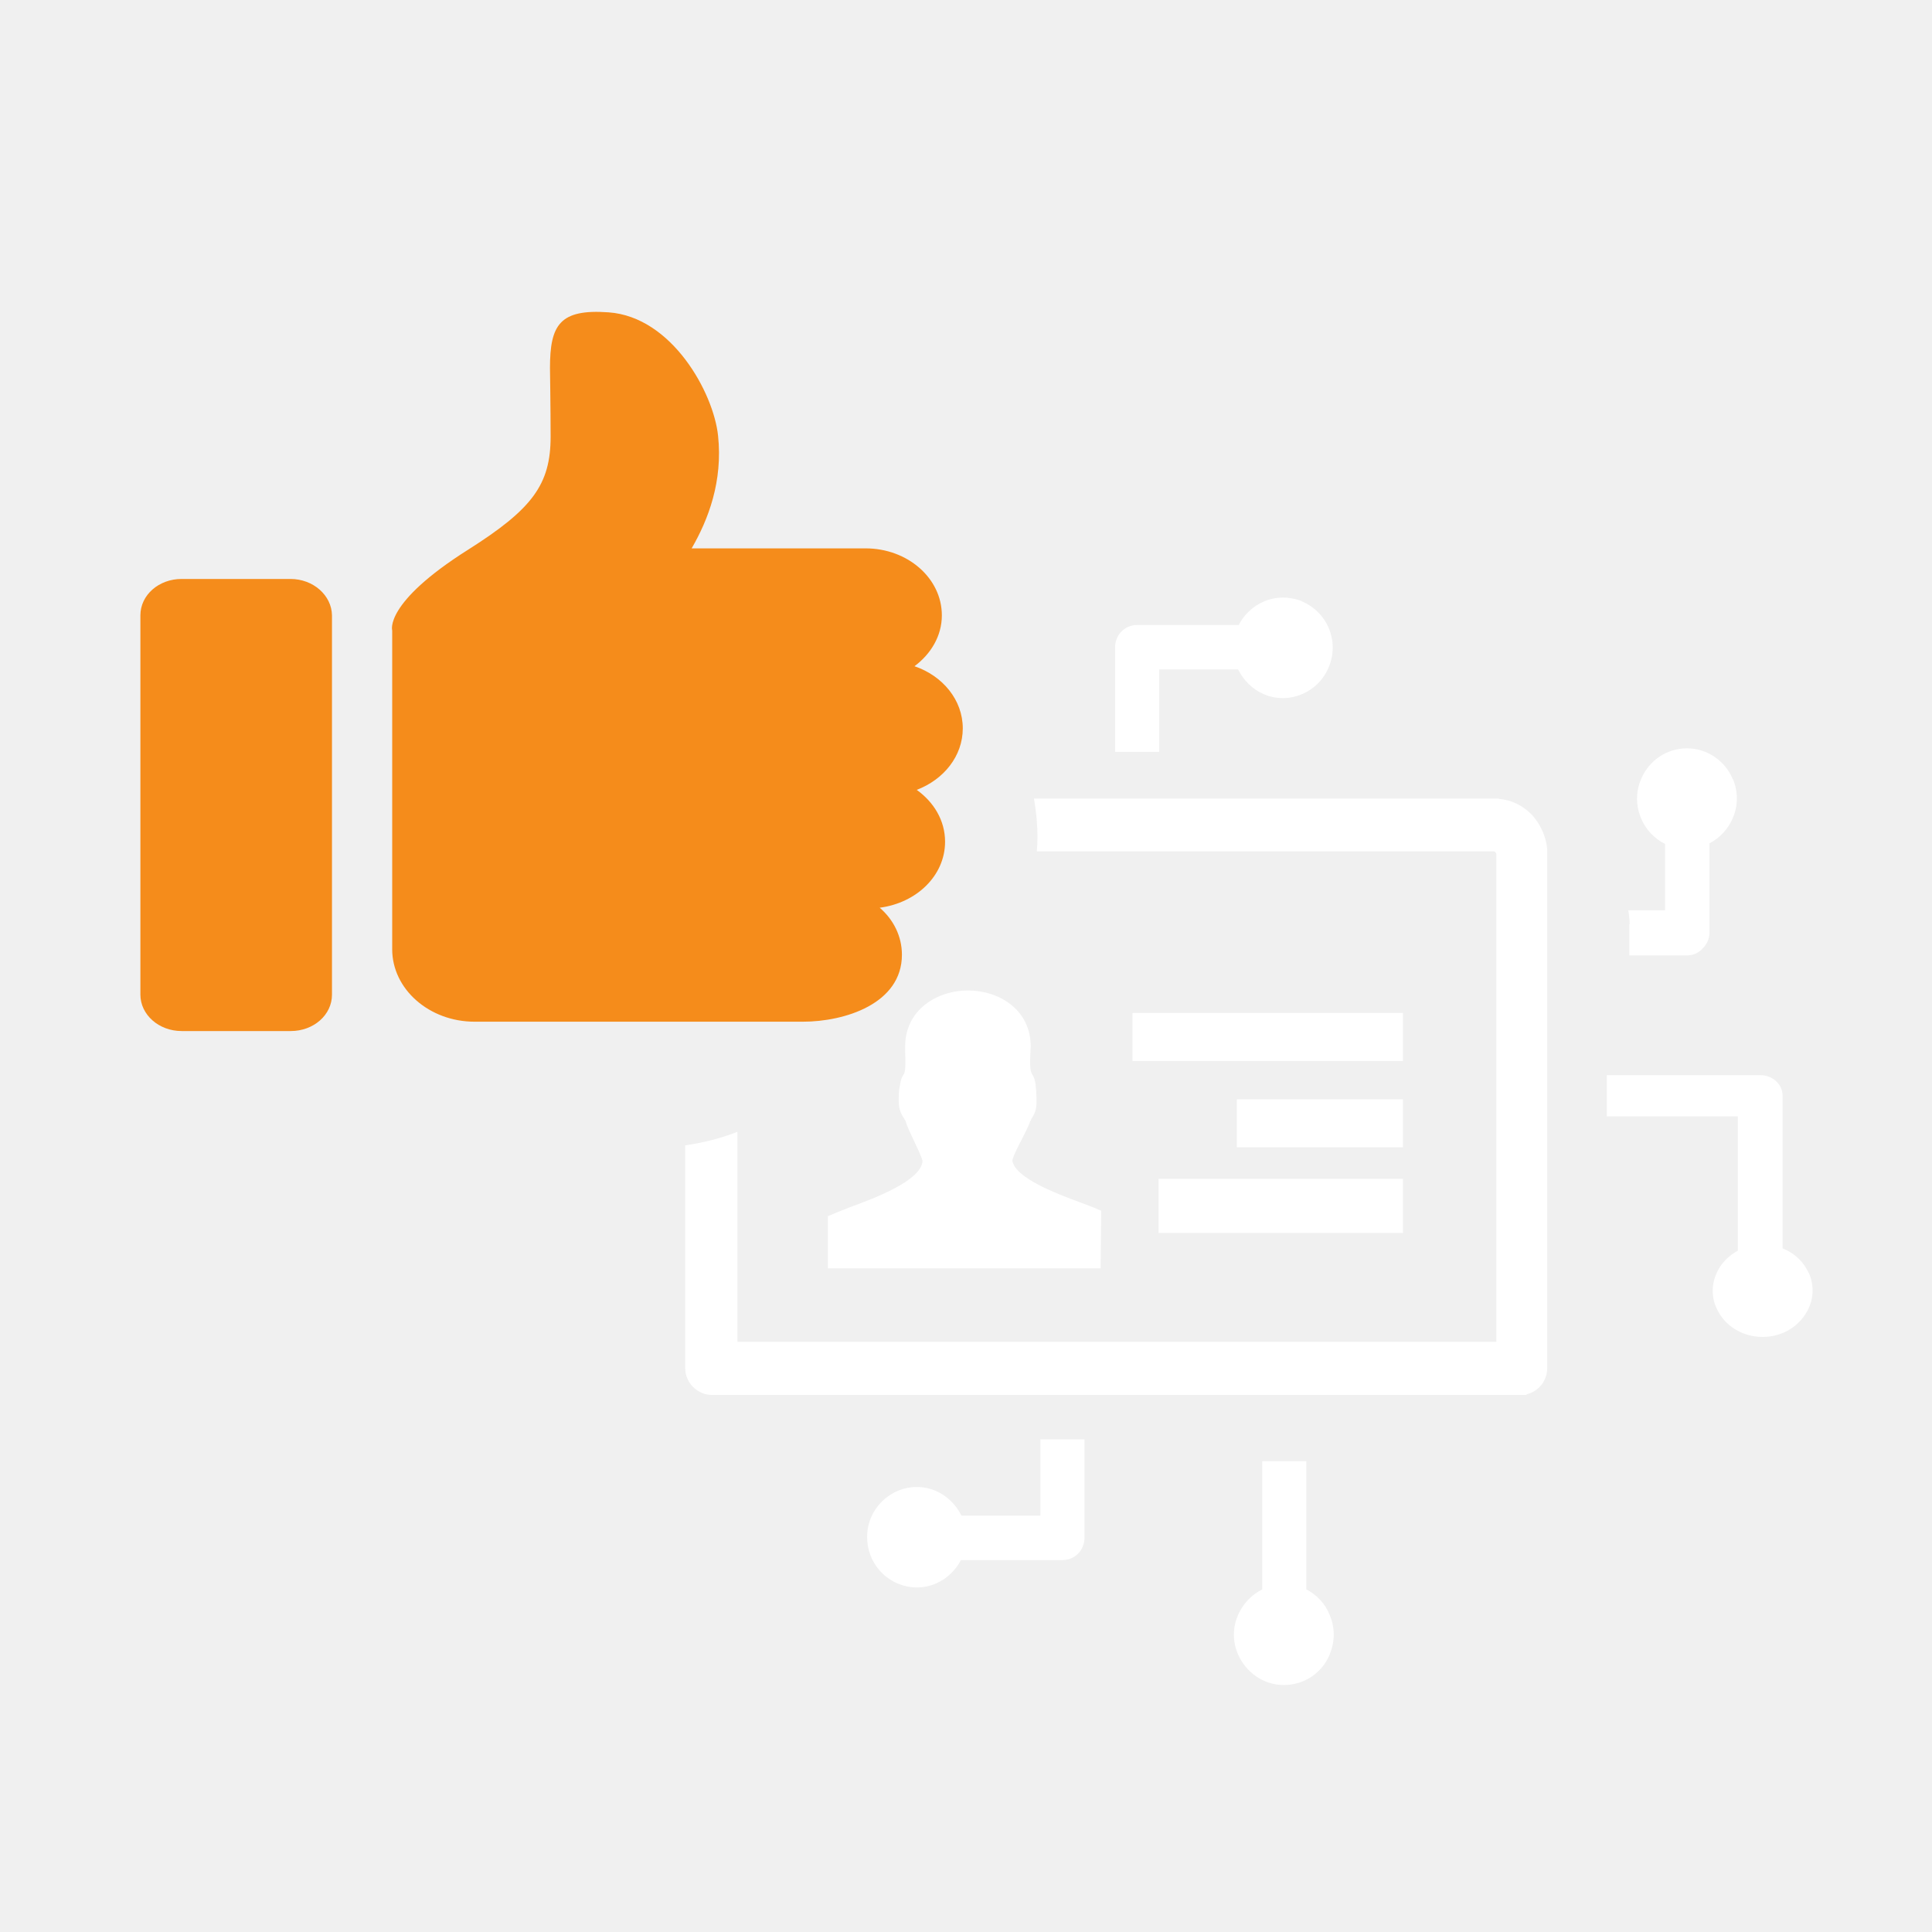
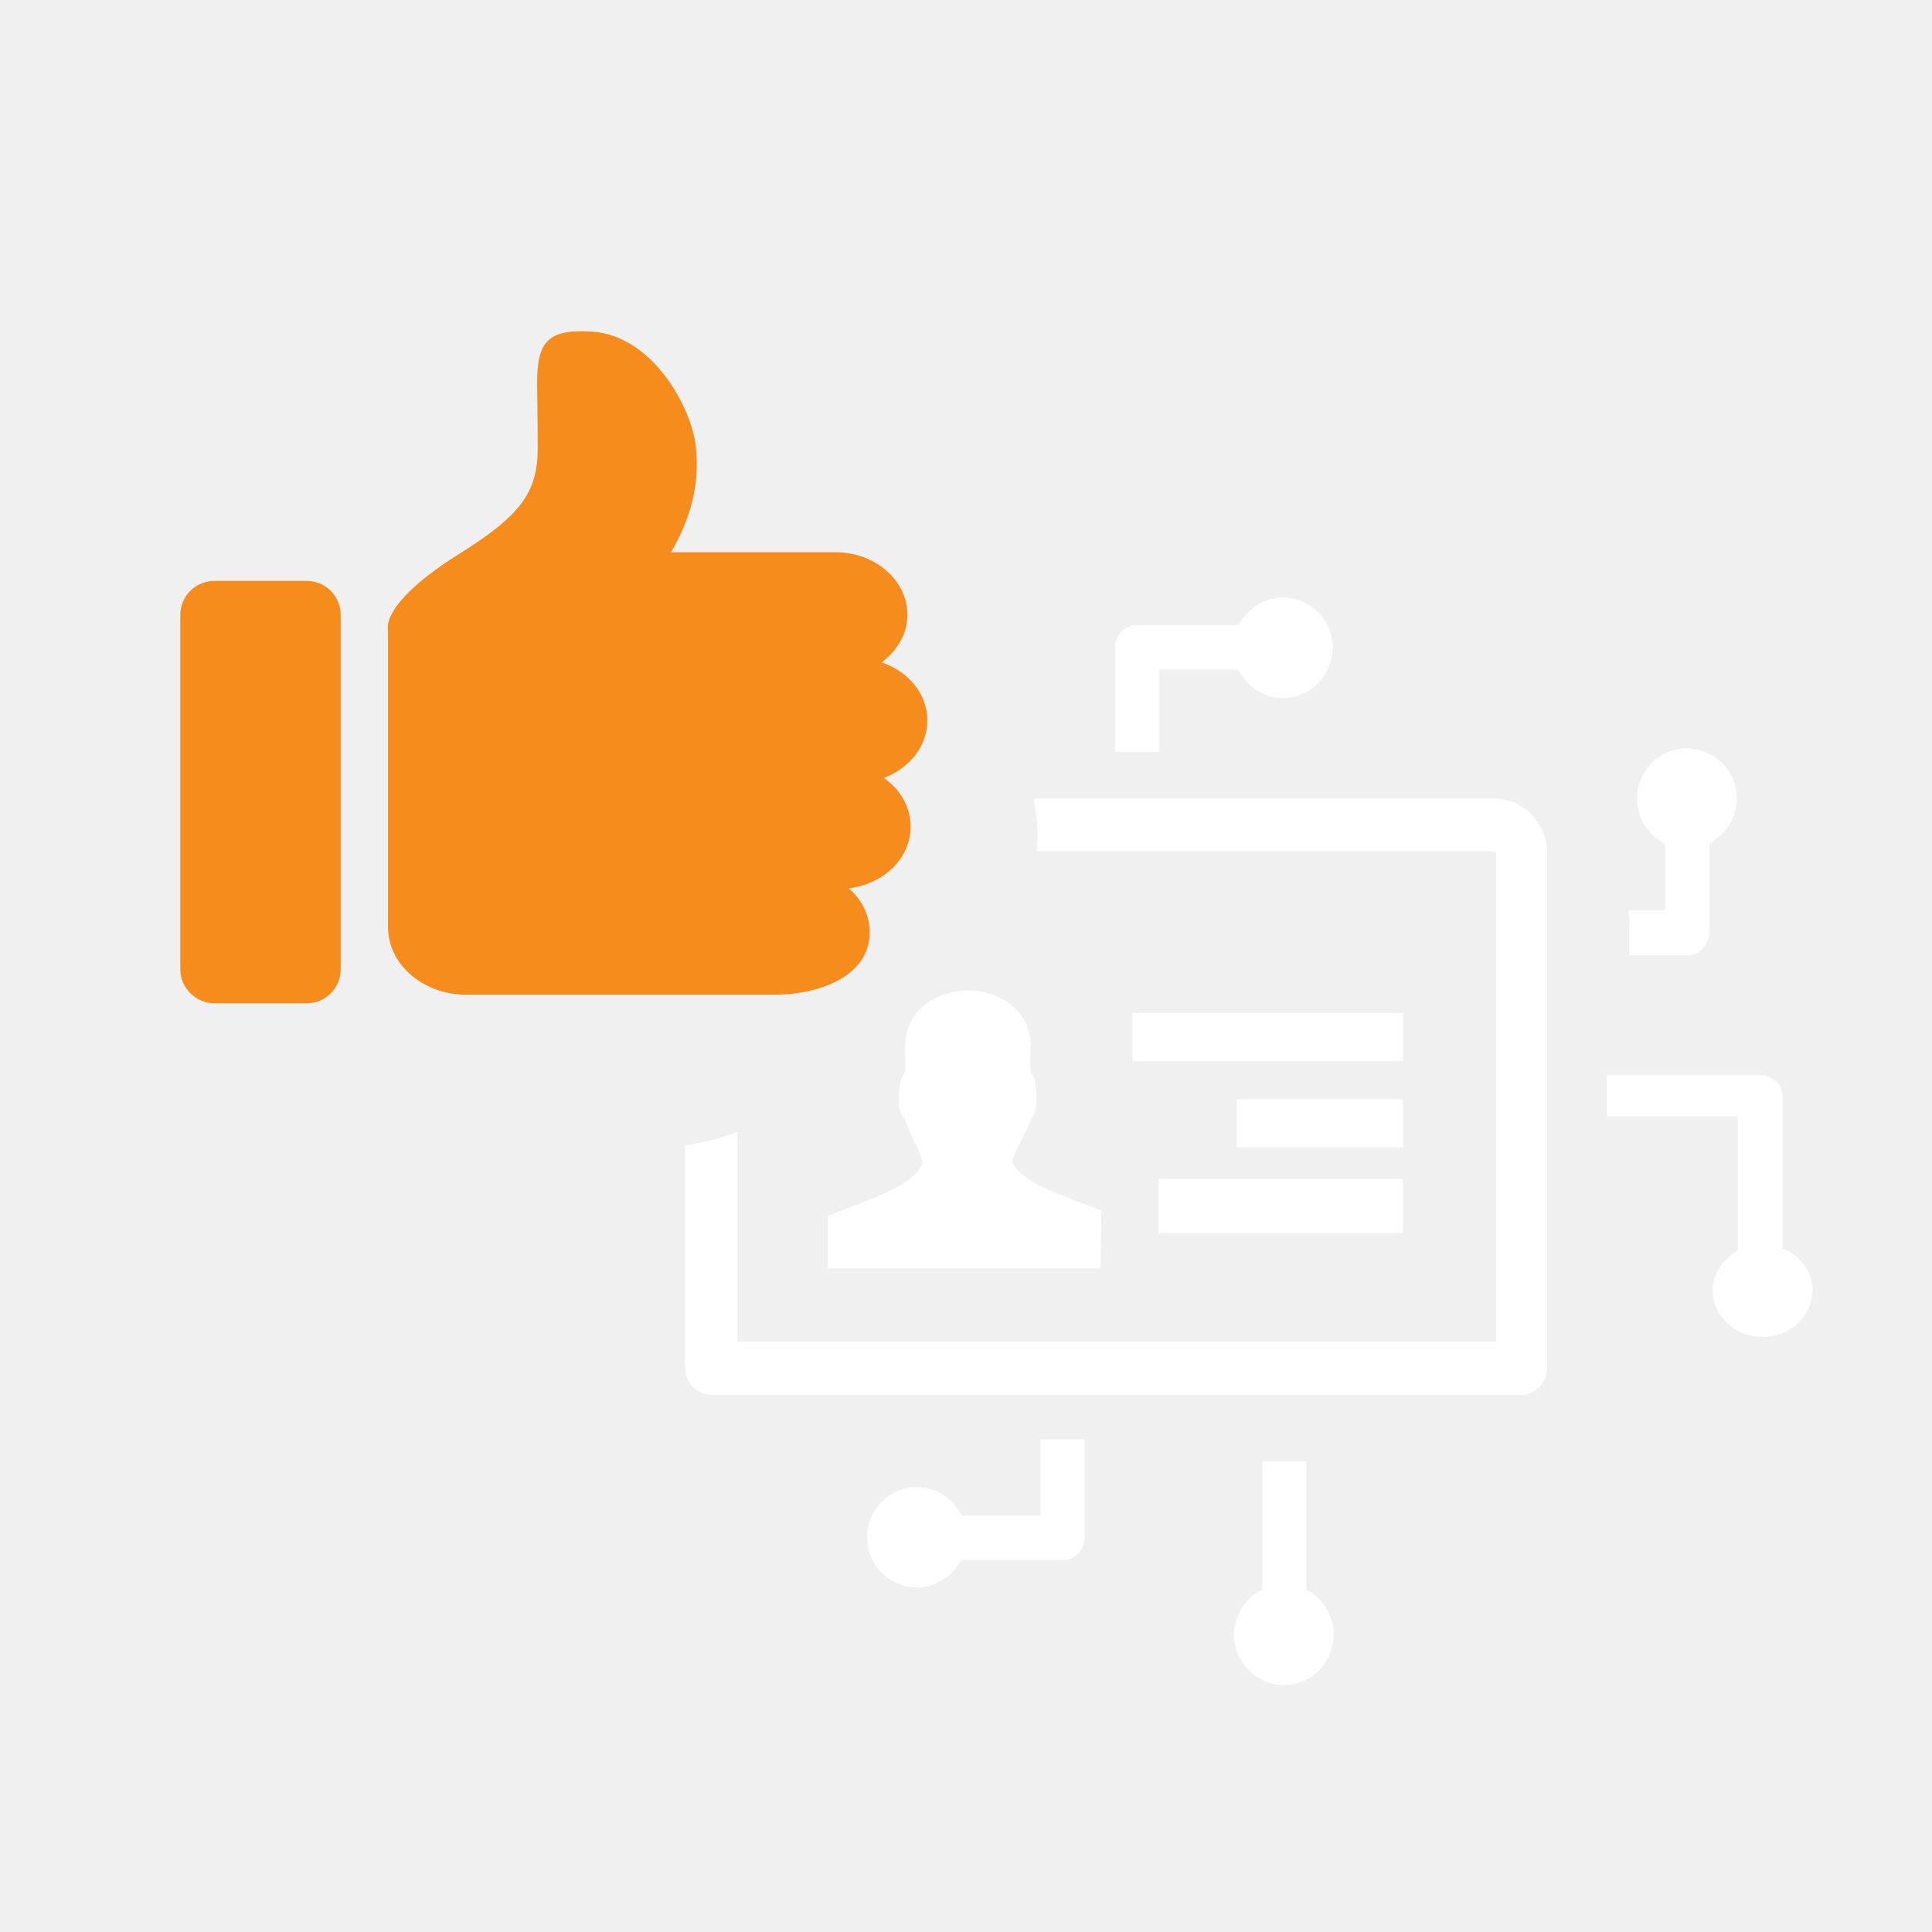
<svg xmlns="http://www.w3.org/2000/svg" version="1.1" id="Layer_1" image-rendering="optimizeQuality" text-rendering="geometricPrecision" shape-rendering="geometricPrecision" x="0px" y="0px" viewBox="0 0 600 600" style="enable-background:new 0 0 600 600;" xml:space="preserve">
  <style type="text/css">
	.st0{fill-rule:evenodd;clip-rule:evenodd;fill:#FFFFFF;}
	.st1{fill:none;}
	.st2{fill:#F58C1B;}
	.st3{fill:#FFFFFF;}
</style>
  <g>
    <path class="st0" d="M491.6,1107.2c-1.8-4.4-1.8-9.3,0-13.6c1.7-4,4.9-7.3,8.8-9.3V1056h-16.3v-15.9h24.2c2.2,0,4.2,0.9,5.6,2.3   c1.5,1.5,2.3,3.5,2.3,5.6v36.6c3.7,1.9,6.7,5.2,8.3,9c1.8,4.3,1.8,9.2,0,13.5v0.1c-2.8,6.7-9.3,11-16.5,11   C500.9,1118.2,494.4,1113.8,491.6,1107.2L491.6,1107.2z" />
    <path class="st0" d="M557.3,1001.2h-73.2v-15.9h65.2v-51.9c-3.4-2-6.1-5-7.6-8.7c-1.8-4.4-1.8-9.3,0-13.6   c2.8-6.7,9.3-11.1,16.5-11.1c7.3,0,13.7,4.4,16.5,11.1c1.8,4.3,1.8,9.2,0.1,13.5l-0.1,0.1c-1.8,4.3-5.2,7.7-9.4,9.5v59   c0,2.2-0.9,4.2-2.3,5.6C561.4,1000.4,559.4,1001.2,557.3,1001.2L557.3,1001.2z" />
    <path class="st0" d="M494.9,934.2h-10.8v-11.1h0.1c0-1.6-0.2-3.2-0.5-4.9h3.2v-23.5c-3.9-1.9-7.1-5.2-8.7-9.3   c-1.8-4.4-1.8-9.3,0-13.6c2.8-6.7,9.3-11.1,16.5-11.1s13.6,4.3,16.4,10.9l0.1,0.1c1.8,4.4,1.8,9.3,0,13.6c-1.6,3.9-4.6,7.2-8.4,9.1   v31.7c0,2.2-0.9,4.2-2.4,5.6C499,933.4,497,934.2,494.9,934.2L494.9,934.2z" />
  </g>
  <g>
    <path class="st0" d="M182.3,1132.6c4.4-1.8,9.3-1.8,13.6,0c4,1.7,7.3,4.9,9.3,8.8h28.3v-16.3h15.9v24.2c0,2.2-0.9,4.2-2.3,5.6   c-1.5,1.5-3.5,2.3-5.6,2.3h-36.6c-1.9,3.7-5.2,6.7-9,8.3c-4.3,1.8-9.2,1.8-13.5,0h-0.1c-6.7-2.8-11-9.3-11-16.5   C171.2,1141.9,175.6,1135.4,182.3,1132.6L182.3,1132.6z" />
    <path class="st0" d="M295.3,1183.2v-58h15.9v58c3.8,1.9,6.9,5.2,8.5,9.2c1.8,4.3,1.8,9.2,0,13.6v0.1c-2.8,6.7-9.3,11-16.5,11   c-7.3,0-13.7-4.4-16.5-11.1c-1.8-4.3-1.8-9.2,0-13.5v-0.1C288.4,1188.4,291.4,1185.1,295.3,1183.2L295.3,1183.2z" />
-     <path class="st0" d="M355.2,1136v-10.8h11.1v0.1c1.6,0,3.2-0.2,4.8-0.5v3.2h23.5c1.9-3.9,5.2-7.1,9.3-8.7c4.4-1.8,9.3-1.8,13.6,0   c6.7,2.8,11,9.3,11,16.5c0,7.2-4.3,13.6-10.9,16.4l-0.1,0.1c-4.4,1.8-9.3,1.8-13.6,0c-3.9-1.6-7.2-4.6-9.1-8.4h-31.5   c-2.2,0-4.2-0.9-5.6-2.4C356,1140.1,355.2,1138.1,355.2,1136L355.2,1136z" />
+     <path class="st0" d="M355.2,1136v-10.8h11.1v0.1c1.6,0,3.2-0.2,4.8-0.5v3.2h23.5c1.9-3.9,5.2-7.1,9.3-8.7c4.4-1.8,9.3-1.8,13.6,0   c6.7,2.8,11,9.3,11,16.5s-4.3,13.6-10.9,16.4l-0.1,0.1c-4.4,1.8-9.3,1.8-13.6,0c-3.9-1.6-7.2-4.6-9.1-8.4h-31.5   c-2.2,0-4.2-0.9-5.6-2.4C356,1140.1,355.2,1138.1,355.2,1136L355.2,1136z" />
  </g>
  <g>
    <path class="st0" d="M108.8,871.9c1.8,4.4,1.8,9.4,0,13.6c-1.7,4.1-4.9,7.3-8.8,9.3v28.3h16.3v16H92.1c-2.2,0-4.2-0.9-5.6-2.3   c-1.5-1.5-2.3-3.5-2.3-5.6v-36.6c-3.7-1.9-6.7-5.2-8.3-9c-1.8-4.3-1.8-9.2-0.1-13.5l0.1-0.2c2.8-6.7,9.3-11,16.5-11   C99.5,861,106,865.3,108.8,871.9L108.8,871.9z" />
    <path class="st0" d="M58.3,985h58v15.8h-58c-1.9,3.8-5.2,6.9-9.2,8.6c-4.3,1.8-9.2,1.8-13.5,0h-0.1c-6.7-2.8-11-9.3-11-16.5   s4.4-13.7,11.1-16.5c4.3-1.8,9.2-1.8,13.5,0l0.1,0.1C53.1,978.1,56.4,981.2,58.3,985L58.3,985z" />
    <path class="st0" d="M105.5,1044.9h10.8v11.9h-0.1c0,1.3,0.1,2.7,0.3,4h-3.1v23.5c3.9,1.9,7,5.2,8.7,9.3c1.8,4.4,1.8,9.3,0,13.6   c-2.8,6.7-9.3,11.1-16.5,11.1s-13.6-4.3-16.4-10.9l-0.1-0.1c-3.5-8.6,0.1-18.5,8.4-22.7v-31.5c0-2.2,0.9-4.2,2.3-5.6   C101.4,1045.8,103.4,1044.9,105.5,1044.9z" />
  </g>
  <g>
    <path class="st0" d="M420.6,850.5c-4.4,1.8-9.4,1.8-13.6,0c-4.1-1.7-7.3-4.9-9.3-8.8h-28.3V858h-15.9v-24.2c0-2.2,0.9-4.2,2.3-5.6   c1.5-1.5,3.5-2.3,5.6-2.3H398c1.9-3.7,5.2-6.7,9-8.3c4.3-1.8,9.2-1.8,13.6-0.1l0.1,0.1c6.7,2.8,11,9.3,11,16.5   C431.6,841.2,427.3,847.7,420.6,850.5L420.6,850.5z" />
    <path class="st0" d="M305.1,784.8V858h-15.9v-65.2h-51.9c-2,3.4-5,6.1-8.7,7.6c-4.4,1.8-9.3,1.8-13.6,0c-6.7-2.8-11-9.3-11-16.5   c0-9.8,8-17.8,17.8-17.8c2.3,0,4.6,0.5,6.7,1.3l0.1,0.1c4.3,1.8,7.7,5.2,9.5,9.4h59c2.2,0,4.2,0.9,5.6,2.3   C304.3,780.7,305.1,782.7,305.1,784.8L305.1,784.8z" />
-     <path class="st0" d="M247.6,847.2V858h-11.9v-0.1c-1.3,0-2.7,0.1-4,0.3v-3.1h-23.5c-1.9,3.9-5.2,7-9.3,8.7c-4.4,1.8-9.3,1.8-13.6,0   c-6.7-2.8-11.1-9.3-11.1-16.5c0-7.2,4.3-13.6,10.9-16.4l0.1-0.1c8.6-3.5,18.5,0.1,22.7,8.4h31.6c2.2,0,4.2,0.9,5.6,2.3   C246.8,843.1,247.6,845.1,247.6,847.2z" />
+     <path class="st0" d="M247.6,847.2V858h-11.9v-0.1c-1.3,0-2.7,0.1-4,0.3v-3.1h-23.5c-1.9,3.9-5.2,7-9.3,8.7c-4.4,1.8-9.3,1.8-13.6,0   c-6.7-2.8-11.1-9.3-11.1-16.5s4.3-13.6,10.9-16.4l0.1-0.1c8.6-3.5,18.5,0.1,22.7,8.4h31.6c2.2,0,4.2,0.9,5.6,2.3   C246.8,843.1,247.6,845.1,247.6,847.2z" />
  </g>
  <g>
    <path class="st1" d="M167.6,1076.2h263V909.1l0,0v-2.2c0-0.2-0.1-0.3-0.3-0.5c-0.1-0.1-0.3-0.2-0.4-0.3h-0.2H168.2   c-0.1,0-0.3,0.1-0.4,0.2c-0.1,0.1-0.2,0.3-0.3,0.5v2.1l0,0v167.3H167.6z M410.6,1038.7H307v-18.8h103.7L410.6,1038.7L410.6,1038.7z    M307,1005v-18.8h29.7v18.8H307z M410.6,1005h-65.3v-18.8h65.3L410.6,1005L410.6,1005z M304.4,952.3h106.2v18.8H304.4V952.3z    M187.5,1021.7l1.1-0.5c1.7-0.8,4-1.6,6.8-2.7c9.4-3.5,25.1-9.4,25.9-16.3c0-1-1.8-4.7-3-7.2c-1.2-2.6-2.5-5.2-3.1-7.2   c-0.1-0.2-0.3-0.4-0.4-0.6c-1.2-1.9-2.1-3.3-2.1-6.6c0-1.6,0-3.4,0.3-5.2l0.1-0.5c0.3-1.9,0.4-2.4,1.5-4.1c0.6-1,0.5-5.8,0.4-7.7   c0-0.8,0-1.4,0-1.9c0-13.2,11.4-20,22.5-20c11.2,0,22.5,6.9,22.5,20c0,0.7,0,1.4-0.1,2.3c-0.1,2.5-0.3,6.3,0.7,7.7   c0.8,1.1,1,1.7,1,2.8c0,0.2,0.1,0.4,0.1,0.7c0.4,2,0.4,4,0.4,6c0,3.2-0.9,4.7-2,6.7c-0.1,0.2-0.3,0.4-0.4,0.7   c-0.7,1.9-1.9,4.3-3.1,6.7c-1.2,2.3-3.2,6.2-3.2,7.3c1.2,6.2,15.7,11.5,24.2,14.8c2.6,1,4.9,1.8,6.4,2.5l1.1,0.5v20.6h-97.7   L187.5,1021.7L187.5,1021.7z" />
    <rect x="307" y="1019.9" class="st2" width="103.7" height="18.8" />
-     <path class="st2" d="M448.5,905.3c-0.4-4.4-2.3-8.5-5.3-11.7c-3.1-3.2-7.2-5.2-11.5-5.6v-0.1H168.4h-1.9v0.1   c-4.3,0.5-8.3,2.4-11.5,5.6c-3.1,3.2-5,7.3-5.4,11.7h-0.1v3.8v175.6c0,0.3,0,0.5,0,0.8c0,2.5,1,4.8,2.7,6.5c1.7,1.7,4,2.8,6.4,2.8   l0,0h281h1.9v-0.2c4-0.9,7.1-4.6,7.1-9L448.5,905.3L448.5,905.3L448.5,905.3z M167.6,907c0.1-0.2,0.2-0.4,0.3-0.5   c0.1-0.1,0.2-0.2,0.4-0.2h261.6h0.2c0.1,0,0.3,0.1,0.4,0.3c0.1,0.1,0.2,0.3,0.3,0.5v2.2l0,0v167.1H167.6V909.1l0,0V907z" />
+     <path class="st2" d="M448.5,905.3c-0.4-4.4-2.3-8.5-5.3-11.7c-3.1-3.2-7.2-5.2-11.5-5.6v-0.1H168.4h-1.9v0.1   c-4.3,0.5-8.3,2.4-11.5,5.6c-3.1,3.2-5,7.3-5.4,11.7h-0.1v3.8v175.6c0,0.3,0,0.5,0,0.8c0,2.5,1,4.8,2.7,6.5s4,2.8,6.4,2.8l0,0h281   h1.9v-0.2c4-0.9,7.1-4.6,7.1-9L448.5,905.3L448.5,905.3L448.5,905.3z M167.6,907c0.1-0.2,0.2-0.4,0.3-0.5s0.2-0.2,0.4-0.2h261.6   h0.2c0.1,0,0.3,0.1,0.4,0.3c0.1,0.1,0.2,0.3,0.3,0.5v2.2l0,0v167.1H167.6V909.1l0,0V907z" />
    <rect x="307" y="986.1" class="st2" width="29.7" height="18.8" />
    <rect x="345.4" y="986.1" class="st2" width="65.3" height="18.8" />
    <rect x="304.4" y="952.3" class="st2" width="106.2" height="18.8" />
    <path class="st2" d="M285.1,1019.7l-1.1-0.5c-1.6-0.8-3.8-1.5-6.4-2.5c-8.6-3.2-23-8.6-24.2-14.8c0-1,2-5,3.2-7.3   c1.2-2.4,2.5-4.8,3.1-6.7c0.1-0.2,0.3-0.5,0.4-0.7c1.2-1.9,2.1-3.3,2-6.7c0-2-0.1-4-0.4-6c-0.1-0.3-0.1-0.5-0.1-0.7   c-0.2-1-0.3-1.6-1-2.8c-1-1.3-0.8-5.2-0.7-7.7c0-0.9,0.1-1.6,0.1-2.3c0-13.2-11.4-20-22.5-20s-22.5,6.9-22.5,20c0,0.5,0,1.1,0,1.9   c0.1,1.8,0.2,6.7-0.4,7.7c-1.1,1.8-1.2,2.2-1.5,4.1l-0.1,0.5c-0.3,1.8-0.3,3.6-0.3,5.2c0,3.2,0.9,4.7,2.1,6.6   c0.1,0.2,0.3,0.4,0.4,0.6c0.6,1.9,1.8,4.6,3.1,7.2c1.1,2.5,3,6.2,3,7.2c-0.8,6.9-16.5,12.8-25.9,16.3c-2.7,1-5.1,1.9-6.8,2.7   l-1.1,0.5v18.6H285L285.1,1019.7L285.1,1019.7z" />
  </g>
  <g>
-     <path class="st3" d="M960.5,10h-29.9l3.1-16.5c1.2-5.1,2.2-11.6-0.7-16.4c-1.9-3.2-5.5-5.2-9.3-5.2c0,0,0,0,0,0   c-2.5,0-7.3,0.9-11,7.2l-24,38.7H871c-2.1,0-3.9,1.7-3.9,3.9s1.7,3.9,3.9,3.9h19.9c1.3,0,2.6-0.7,3.3-1.8l25.2-40.6   c1.3-2.2,2.9-3.4,4.4-3.4c1.2,0,2.2,0.7,2.6,1.4c1.6,2.7,0.2,8.7-0.3,10.8l-4,21.2c-0.2,1.1,0.1,2.3,0.8,3.2c0.7,0.9,1.8,1.4,3,1.4   h34.6c2.3,0,4.2,1.8,4.2,3.9c0,2.2-1.9,3.9-4.2,3.9h-4.9c-0.1,0-0.1,0-0.2,0h-7.6c-2.1,0-3.9,1.7-3.9,3.9s1.7,3.9,3.9,3.9h8.4   c0.4,0,0.8,0,1.2,0.1c3.4,0.1,3.4,0.1,3.4,3.9c0,1.8-0.9,3.8-3.5,3.8h-11.2c-2.1,0-3.9,1.7-3.9,3.9s1.7,3.9,3.9,3.9h5.8   c2.1,0,5.6,0.5,5.6,4c0,2.1-1.7,3.6-4.1,3.6h-9.8c-2.1,0-3.9,1.7-3.9,3.9c0,2.1,1.7,3.9,3.9,3.9h0.8c7.3,0,8,0.7,8,4.1   c0,1.3-0.3,2.3-0.8,2.8c-0.6,0.6-1.9,1-3.5,1h-43.7c-3.2,0-5.6-1.8-8.1-3.8c-2.5-2-5.4-4.2-9.2-4.2h-16.3c-2.1,0-3.9,1.7-3.9,3.9   c0,2.1,1.7,3.9,3.9,3.9h16.3c1.1,0,2.7,1.3,4.4,2.6c3,2.3,7,5.4,12.8,5.4h43.7c3.8,0,6.9-1.1,9-3.2c2-2,3.1-4.8,3-8.3   c0-2.2-0.4-4-1-5.5c3.7-1.9,6.1-5.6,6.1-10c0-2.1-0.5-4.1-1.6-6c3-2,4.8-5.5,4.8-9.6c0-2.6-0.4-4.7-1-6.3c3-2.1,4.9-5.6,4.9-9.4   C972.4,15.3,967.1,10,960.5,10z" />
+     <path class="st3" d="M960.5,10h-29.9l3.1-16.5c1.2-5.1,2.2-11.6-0.7-16.4c-1.9-3.2-5.5-5.2-9.3-5.2l0,0c-2.5,0-7.3,0.9-11,7.2   l-24,38.7H871c-2.1,0-3.9,1.7-3.9,3.9s1.7,3.9,3.9,3.9h19.9c1.3,0,2.6-0.7,3.3-1.8l25.2-40.6c1.3-2.2,2.9-3.4,4.4-3.4   c1.2,0,2.2,0.7,2.6,1.4c1.6,2.7,0.2,8.7-0.3,10.8l-4,21.2c-0.2,1.1,0.1,2.3,0.8,3.2s1.8,1.4,3,1.4h34.6c2.3,0,4.2,1.8,4.2,3.9   c0,2.2-1.9,3.9-4.2,3.9h-4.9c-0.1,0-0.1,0-0.2,0h-7.6c-2.1,0-3.9,1.7-3.9,3.9s1.7,3.9,3.9,3.9h8.4c0.4,0,0.8,0,1.2,0.1   c3.4,0.1,3.4,0.1,3.4,3.9c0,1.8-0.9,3.8-3.5,3.8h-11.2c-2.1,0-3.9,1.7-3.9,3.9s1.7,3.9,3.9,3.9h5.8c2.1,0,5.6,0.5,5.6,4   c0,2.1-1.7,3.6-4.1,3.6h-9.8c-2.1,0-3.9,1.7-3.9,3.9c0,2.1,1.7,3.9,3.9,3.9h0.8c7.3,0,8,0.7,8,4.1c0,1.3-0.3,2.3-0.8,2.8   c-0.6,0.6-1.9,1-3.5,1h-43.7c-3.2,0-5.6-1.8-8.1-3.8s-5.4-4.2-9.2-4.2h-16.3c-2.1,0-3.9,1.7-3.9,3.9c0,2.1,1.7,3.9,3.9,3.9h16.3   c1.1,0,2.7,1.3,4.4,2.6c3,2.3,7,5.4,12.8,5.4H948c3.8,0,6.9-1.1,9-3.2c2-2,3.1-4.8,3-8.3c0-2.2-0.4-4-1-5.5c3.7-1.9,6.1-5.6,6.1-10   c0-2.1-0.5-4.1-1.6-6c3-2,4.8-5.5,4.8-9.6c0-2.6-0.4-4.7-1-6.3c3-2.1,4.9-5.6,4.9-9.4C972.4,15.3,967.1,10,960.5,10z" />
  </g>
  <g>
-     <path class="st0" d="M546.7,333.9H499v12.8h40.7v41.7c-2.9,1.6-5.3,4-6.6,7c-1.6,3.5-1.6,7.5,0,10.9c2.4,5.4,8,8.9,14.3,8.9   c6.3,0,11.8-3.5,14.3-8.9c1.6-3.5,1.6-7.4,0.1-10.9l-0.1-0.1c-1.6-3.5-4.5-6.2-8.1-7.6v-47.4c0-1.8-0.8-3.4-2-4.5   C550.2,334.5,548.5,333.9,546.7,333.9L546.7,333.9z" />
+     <path class="st0" d="M546.7,333.9H499v12.8h40.7v41.7c-2.9,1.6-5.3,4-6.6,7c-1.6,3.5-1.6,7.5,0,10.9c2.4,5.4,8,8.9,14.3,8.9   s11.8-3.5,14.3-8.9c1.6-3.5,1.6-7.4,0.1-10.9l-0.1-0.1c-1.6-3.5-4.5-6.2-8.1-7.6v-47.4c0-1.8-0.8-3.4-2-4.5   C550.2,334.5,548.5,333.9,546.7,333.9L546.7,333.9z" />
    <path class="st0" d="M524,296.7h-18V287h0.1c0-1.4-0.2-2.8-0.4-4.3h11.4v-20.6c-3.4-1.7-6.1-4.6-7.5-8.1c-1.6-3.9-1.6-8.1,0-11.9   c2.4-5.9,8-9.7,14.3-9.7c6.2,0,11.8,3.8,14.2,9.5l0.1,0.1c1.6,3.9,1.6,8.1,0,11.9c-1.4,3.4-4,6.3-7.3,8v27.7c0,1.9-0.8,3.7-2.1,4.9   C527.5,296,525.8,296.7,524,296.7L524,296.7z" />
  </g>
  <g>
-     <path class="st0" d="M278.8,463c3.8-1.6,8-1.6,11.8,0c3.5,1.5,6.3,4.3,8,7.7h24.5v-23.7h13.7v30.6c0,1.9-0.8,3.7-2,4.9   c-1.3,1.3-3,2-4.8,2h-31.6c-1.6,3.2-4.5,5.9-7.8,7.3c-3.7,1.6-8,1.6-11.7,0h-0.1c-5.8-2.5-9.5-8.1-9.5-14.4   C269.2,471.2,273,465.5,278.8,463L278.8,463z" />
-     <path class="st0" d="M392,493.6v-39.8h13.7v39.8c3.3,1.7,6,4.6,7.3,8.1c1.6,3.8,1.6,8.1,0,11.9v0.1c-2.4,5.9-8,9.6-14.3,9.6   c-6.3,0-11.8-3.9-14.3-9.7c-1.6-3.8-1.6-8.1,0-11.8v-0.1C386,498.1,388.6,495.3,392,493.6L392,493.6z" />
+     <path class="st0" d="M278.8,463c3.8-1.6,8-1.6,11.8,0c3.5,1.5,6.3,4.3,8,7.7h24.5V447h13.7v30.6c0,1.9-0.8,3.7-2,4.9   c-1.3,1.3-3,2-4.8,2h-31.6c-1.6,3.2-4.5,5.9-7.8,7.3c-3.7,1.6-8,1.6-11.7,0h-0.1c-5.8-2.5-9.5-8.1-9.5-14.4   C269.2,471.2,273,465.5,278.8,463L278.8,463z" />
+     <path class="st0" d="M392,493.6v-39.8h13.7v39.8c3.3,1.7,6,4.6,7.3,8.1c1.6,3.8,1.6,8.1,0,11.9v0.1c-2.4,5.9-8,9.6-14.3,9.6   s-11.8-3.9-14.3-9.7c-1.6-3.8-1.6-8.1,0-11.8v-0.1C386,498.1,388.6,495.3,392,493.6L392,493.6z" />
  </g>
  <g>
-     <path class="st0" d="M404.3,215.6c-3.8,1.6-8.1,1.6-11.8,0c-3.5-1.5-6.3-4.3-8-7.7h-24.5v25.6h-13.7V201c0-1.9,0.8-3.7,2-4.9   c1.3-1.3,3-2,4.8-2h31.6c1.6-3.2,4.5-5.9,7.8-7.3c3.7-1.6,8-1.6,11.8-0.1l0.1,0.1c5.8,2.5,9.5,8.1,9.5,14.4   C413.8,207.5,410.1,213.2,404.3,215.6L404.3,215.6z" />
+     <path class="st0" d="M404.3,215.6c-3.8,1.6-8.1,1.6-11.8,0c-3.5-1.5-6.3-4.3-8-7.7H360v25.6h-13.7V201c0-1.9,0.8-3.7,2-4.9   c1.3-1.3,3-2,4.8-2h31.6c1.6-3.2,4.5-5.9,7.8-7.3c3.7-1.6,8-1.6,11.8-0.1l0.1,0.1c5.8,2.5,9.5,8.1,9.5,14.4   C413.8,207.5,410.1,213.2,404.3,215.6L404.3,215.6z" />
  </g>
-   <path class="st1" d="M229,416.5h235.4V267l0,0v-2c0-0.2-0.1-0.3-0.3-0.4c-0.1-0.1-0.3-0.2-0.4-0.3h32.3H262.1  c-32.6,0-32.8,0.1-32.9,0.2c-0.1,0.1-0.2,0.3-0.3,0.4v1.9v29v149.8L229,416.5z M446.6,383h-92.7v-16.8h92.8L446.6,383L446.6,383z   M353.8,352.8V336h26.6v16.8H353.8z M446.6,352.8h-58.5V336h58.5L446.6,352.8L446.6,352.8z M351.5,305.6h95.1v16.8h-95.1V305.6z   M246.9,367.7l1-0.4c1.5-0.7,3.6-1.4,6.1-2.4c8.4-3.1,22.5-8.4,23.2-14.6c0-0.9-1.6-4.2-2.7-6.4c-1.1-2.3-2.2-4.7-2.8-6.4  c-0.1-0.2-0.3-0.4-0.4-0.5c-1.1-1.7-1.9-3-1.9-5.9c0-1.4,0-3,0.3-4.7l0.1-0.4c0.3-1.7,0.4-2.1,1.3-3.7c0.5-0.9,0.4-5.2,0.4-6.9  c0-0.7,0-1.3,0-1.7c0-11.8,10.2-17.9,20.1-17.9c10,0,20.1,6.2,20.1,17.9c0,0.6,0,1.3-0.1,2.1c-0.1,2.2-0.3,5.6,0.6,6.9  c0.7,1,0.9,1.5,0.9,2.5c0,0.2,0.1,0.4,0.1,0.6c0.4,1.8,0.4,3.6,0.4,5.4c0,2.9-0.8,4.2-1.8,6c-0.1,0.2-0.3,0.4-0.4,0.6  c-0.6,1.7-1.7,3.8-2.8,6c-1.1,2.1-2.9,5.5-2.9,6.5c1.1,5.5,14.1,10.3,21.7,13.2c2.3,0.9,4.4,1.6,5.7,2.2l1,0.4v18.4h-87.5  L246.9,367.7L246.9,367.7z" />
+   <path class="st1" d="M229,416.5h235.4V267l0,0v-2c0-0.2-0.1-0.3-0.3-0.4c-0.1-0.1-0.3-0.2-0.4-0.3H496H262.1  c-32.6,0-32.8,0.1-32.9,0.2c-0.1,0.1-0.2,0.3-0.3,0.4v1.9v29v149.8L229,416.5z M446.6,383h-92.7v-16.8h92.8L446.6,383L446.6,383z   M353.8,352.8V336h26.6v16.8H353.8z M446.6,352.8h-58.5V336h58.5V352.8L446.6,352.8z M351.5,305.6h95.1v16.8h-95.1V305.6z   M246.9,367.7l1-0.4c1.5-0.7,3.6-1.4,6.1-2.4c8.4-3.1,22.5-8.4,23.2-14.6c0-0.9-1.6-4.2-2.7-6.4c-1.1-2.3-2.2-4.7-2.8-6.4  c-0.1-0.2-0.3-0.4-0.4-0.5c-1.1-1.7-1.9-3-1.9-5.9c0-1.4,0-3,0.3-4.7l0.1-0.4c0.3-1.7,0.4-2.1,1.3-3.7c0.5-0.9,0.4-5.2,0.4-6.9  c0-0.7,0-1.3,0-1.7c0-11.8,10.2-17.9,20.1-17.9c10,0,20.1,6.2,20.1,17.9c0,0.6,0,1.3-0.1,2.1c-0.1,2.2-0.3,5.6,0.6,6.9  c0.7,1,0.9,1.5,0.9,2.5c0,0.2,0.1,0.4,0.1,0.6c0.4,1.8,0.4,3.6,0.4,5.4c0,2.9-0.8,4.2-1.8,6c-0.1,0.2-0.3,0.4-0.4,0.6  c-0.6,1.7-1.7,3.8-2.8,6c-1.1,2.1-2.9,5.5-2.9,6.5c1.1,5.5,14.1,10.3,21.7,13.2c2.3,0.9,4.4,1.6,5.7,2.2l1,0.4v18.4h-87.5  L246.9,367.7L246.9,367.7z" />
  <rect x="359.8" y="366.1" class="st3" width="75.9" height="16.8" />
  <rect x="384.1" y="341.4" class="st3" width="51.6" height="14.9" />
  <rect x="351.7" y="314.6" class="st3" width="84" height="14.9" />
  <path class="st3" d="M342,376l-1-0.4c-1.4-0.7-3.3-1.3-5.6-2.2c-7.5-2.8-20-7.5-21-12.9c0-0.9,1.7-4.4,2.8-6.4  c1-2.1,2.2-4.2,2.7-5.8c0.1-0.2,0.3-0.4,0.3-0.6c1-1.7,1.8-2.9,1.7-5.8c0-1.7-0.1-3.5-0.3-5.2c-0.1-0.3-0.1-0.4-0.1-0.6  c-0.2-0.9-0.3-1.4-0.9-2.4c-0.9-1.1-0.7-4.5-0.6-6.7c0-0.8,0.1-1.4,0.1-2c0-11.5-9.9-17.4-19.5-17.4s-19.5,6-19.5,17.4  c0,0.4,0,1,0,1.7c0.1,1.6,0.2,5.8-0.3,6.7c-1,1.6-1,1.9-1.3,3.6l-0.1,0.4c-0.3,1.6-0.3,3.1-0.3,4.5c0,2.8,0.8,4.1,1.8,5.7  c0.1,0.2,0.3,0.3,0.3,0.5c0.5,1.7,1.6,4,2.7,6.3c1,2.2,2.6,5.4,2.6,6.3c-0.7,6-14.3,11.2-22.5,14.2c-2.3,0.9-4.4,1.7-5.9,2.4l-1,0.4  v16.2h84.7L342,376L342,376z" />
  <g>
-     <path class="st3" d="M480.5,263.6c-0.4-3.9-2.1-7.6-4.7-10.5c-2.8-2.9-6.4-4.7-10.3-5V248H321.1c0.7,3.9,1.1,8,1.1,12.1   c0,1.5-0.1,2.9-0.2,4.3h141.8h0.2c0.1,0,0.3,0.1,0.4,0.3c0.1,0.1,0.2,0.3,0.3,0.4v2v149.6H229v-65.2c-5.1,2-10.6,3.4-16.2,4.2v68.5   c0,0.3,0,0.4,0,0.7c0,2.2,0.9,4.3,2.4,5.8c1.5,1.5,3.6,2.5,5.7,2.5h251.5h1.7V433c3.6-0.8,6.4-4.1,6.4-8.1L480.5,263.6z" />
+     <path class="st3" d="M480.5,263.6c-0.4-3.9-2.1-7.6-4.7-10.5c-2.8-2.9-6.4-4.7-10.3-5V248H321.1c0.7,3.9,1.1,8,1.1,12.1   c0,1.5-0.1,2.9-0.2,4.3h141.8h0.2c0.1,0,0.3,0.1,0.4,0.3c0.1,0.1,0.2,0.3,0.3,0.4v2v149.6H229v-65.2c-5.1,2-10.6,3.4-16.2,4.2v68.5   c0,0.3,0,0.4,0,0.7c0,2.2,0.9,4.3,2.4,5.8s3.6,2.5,5.7,2.5h251.5h1.7V433c3.6-0.8,6.4-4.1,6.4-8.1V263.6z" />
  </g>
  <g>
-     <path class="st2" d="M284.7,245.3c8.4-3.2,14.3-10.5,14.3-19.1c0-8.8-6.2-16.3-15-19.3c5.1-3.8,8.5-9.4,8.5-15.8   c0-11.5-10.6-20.8-23.7-20.8h-54c5.2-9,9.7-20.8,8.2-35c-1.4-13.3-14.3-36.9-34-38.3c-15.2-1.1-18.2,3.9-18.2,17.3   c0,0,0.2,13,0.2,21.3c0,14.9-5.7,22.5-25.6,35.1c-26.3,16.6-23.6,25.1-23.6,25.1v99c0,12.4,11.5,22.5,25.6,22.5h41.9h60   c13.1,0,30.8-5.6,30.8-20.8c0-5.7-2.6-10.9-6.9-14.6c11.5-1.5,20.3-10,20.3-20.5C293.5,254.8,290,249.1,284.7,245.3z" />
-     <path class="st2" d="M90.2,179.8H56.4c-7.1,0-12.8,5-12.8,11.3v117.8c0,6.2,5.7,11.3,12.8,11.3h33.9c7.1,0,12.8-5,12.8-11.3V191.1   C103,184.9,97.3,179.8,90.2,179.8z" />
+     <path class="st2" d="M274.5,241.6c7.9-3,13.5-9.8,13.5-17.9c0-8.2-5.9-15.2-14.2-18c4.8-3.6,8-8.8,8-14.8c0-10.7-10-19.4-22.4-19.4   h-51c4.9-8.4,9.2-19.4,7.7-32.7c-1.3-12.4-13.5-34.5-32.1-35.8c-14.4-1-17.2,3.6-17.2,16.2c0,0,0.2,12.2,0.2,19.9   c0,13.9-5.4,21-24.2,32.8c-24.8,15.5-22.3,23.5-22.3,23.5v92.5c0,11.6,10.9,21,24.2,21h39.6h56.7c12.4,0,29.1-5.2,29.1-19.4   c0-5.3-2.5-10.2-6.5-13.6c10.9-1.4,19.2-9.3,19.2-19.2C282.8,250.5,279.5,245.1,274.5,241.6z" />
+     <path class="st2" d="M95.1,180.4H66.7c-6,0-10.7,4.7-10.7,10.6V301c0,5.8,4.8,10.6,10.7,10.6h28.4c6,0,10.7-4.7,10.7-10.6V190.9   C105.8,185.1,101.1,180.4,95.1,180.4z" />
  </g>
</svg>
